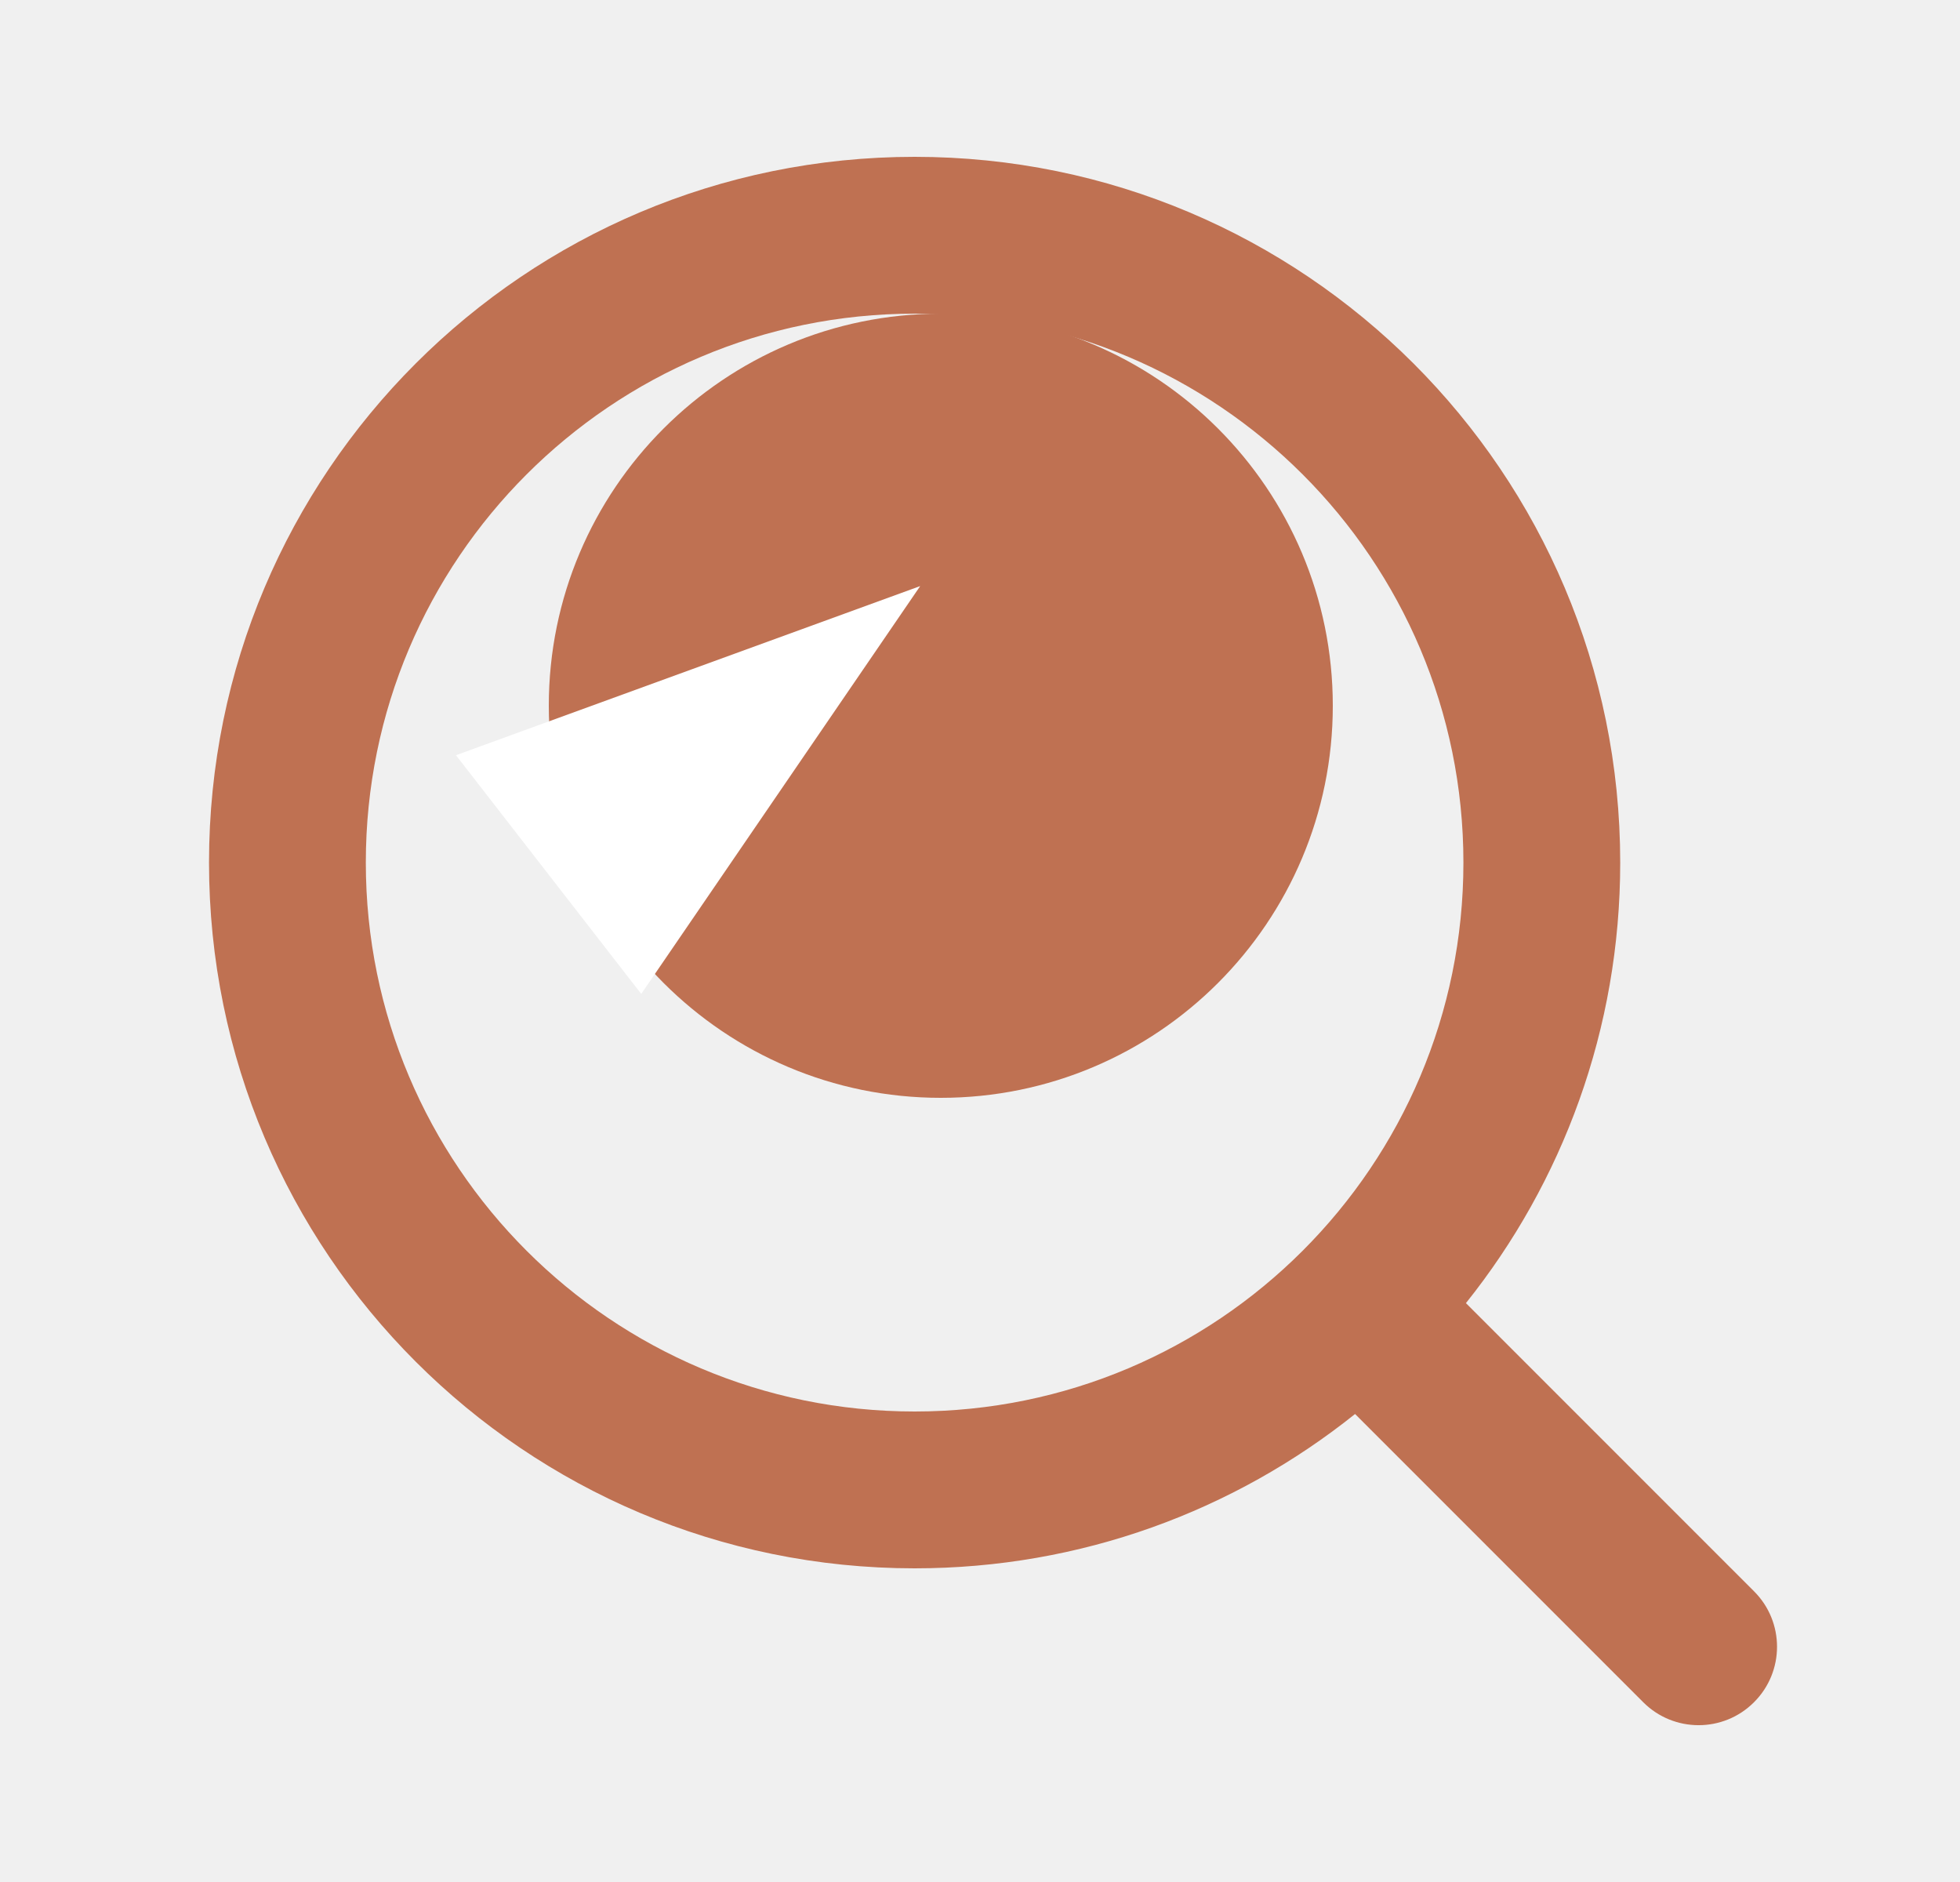
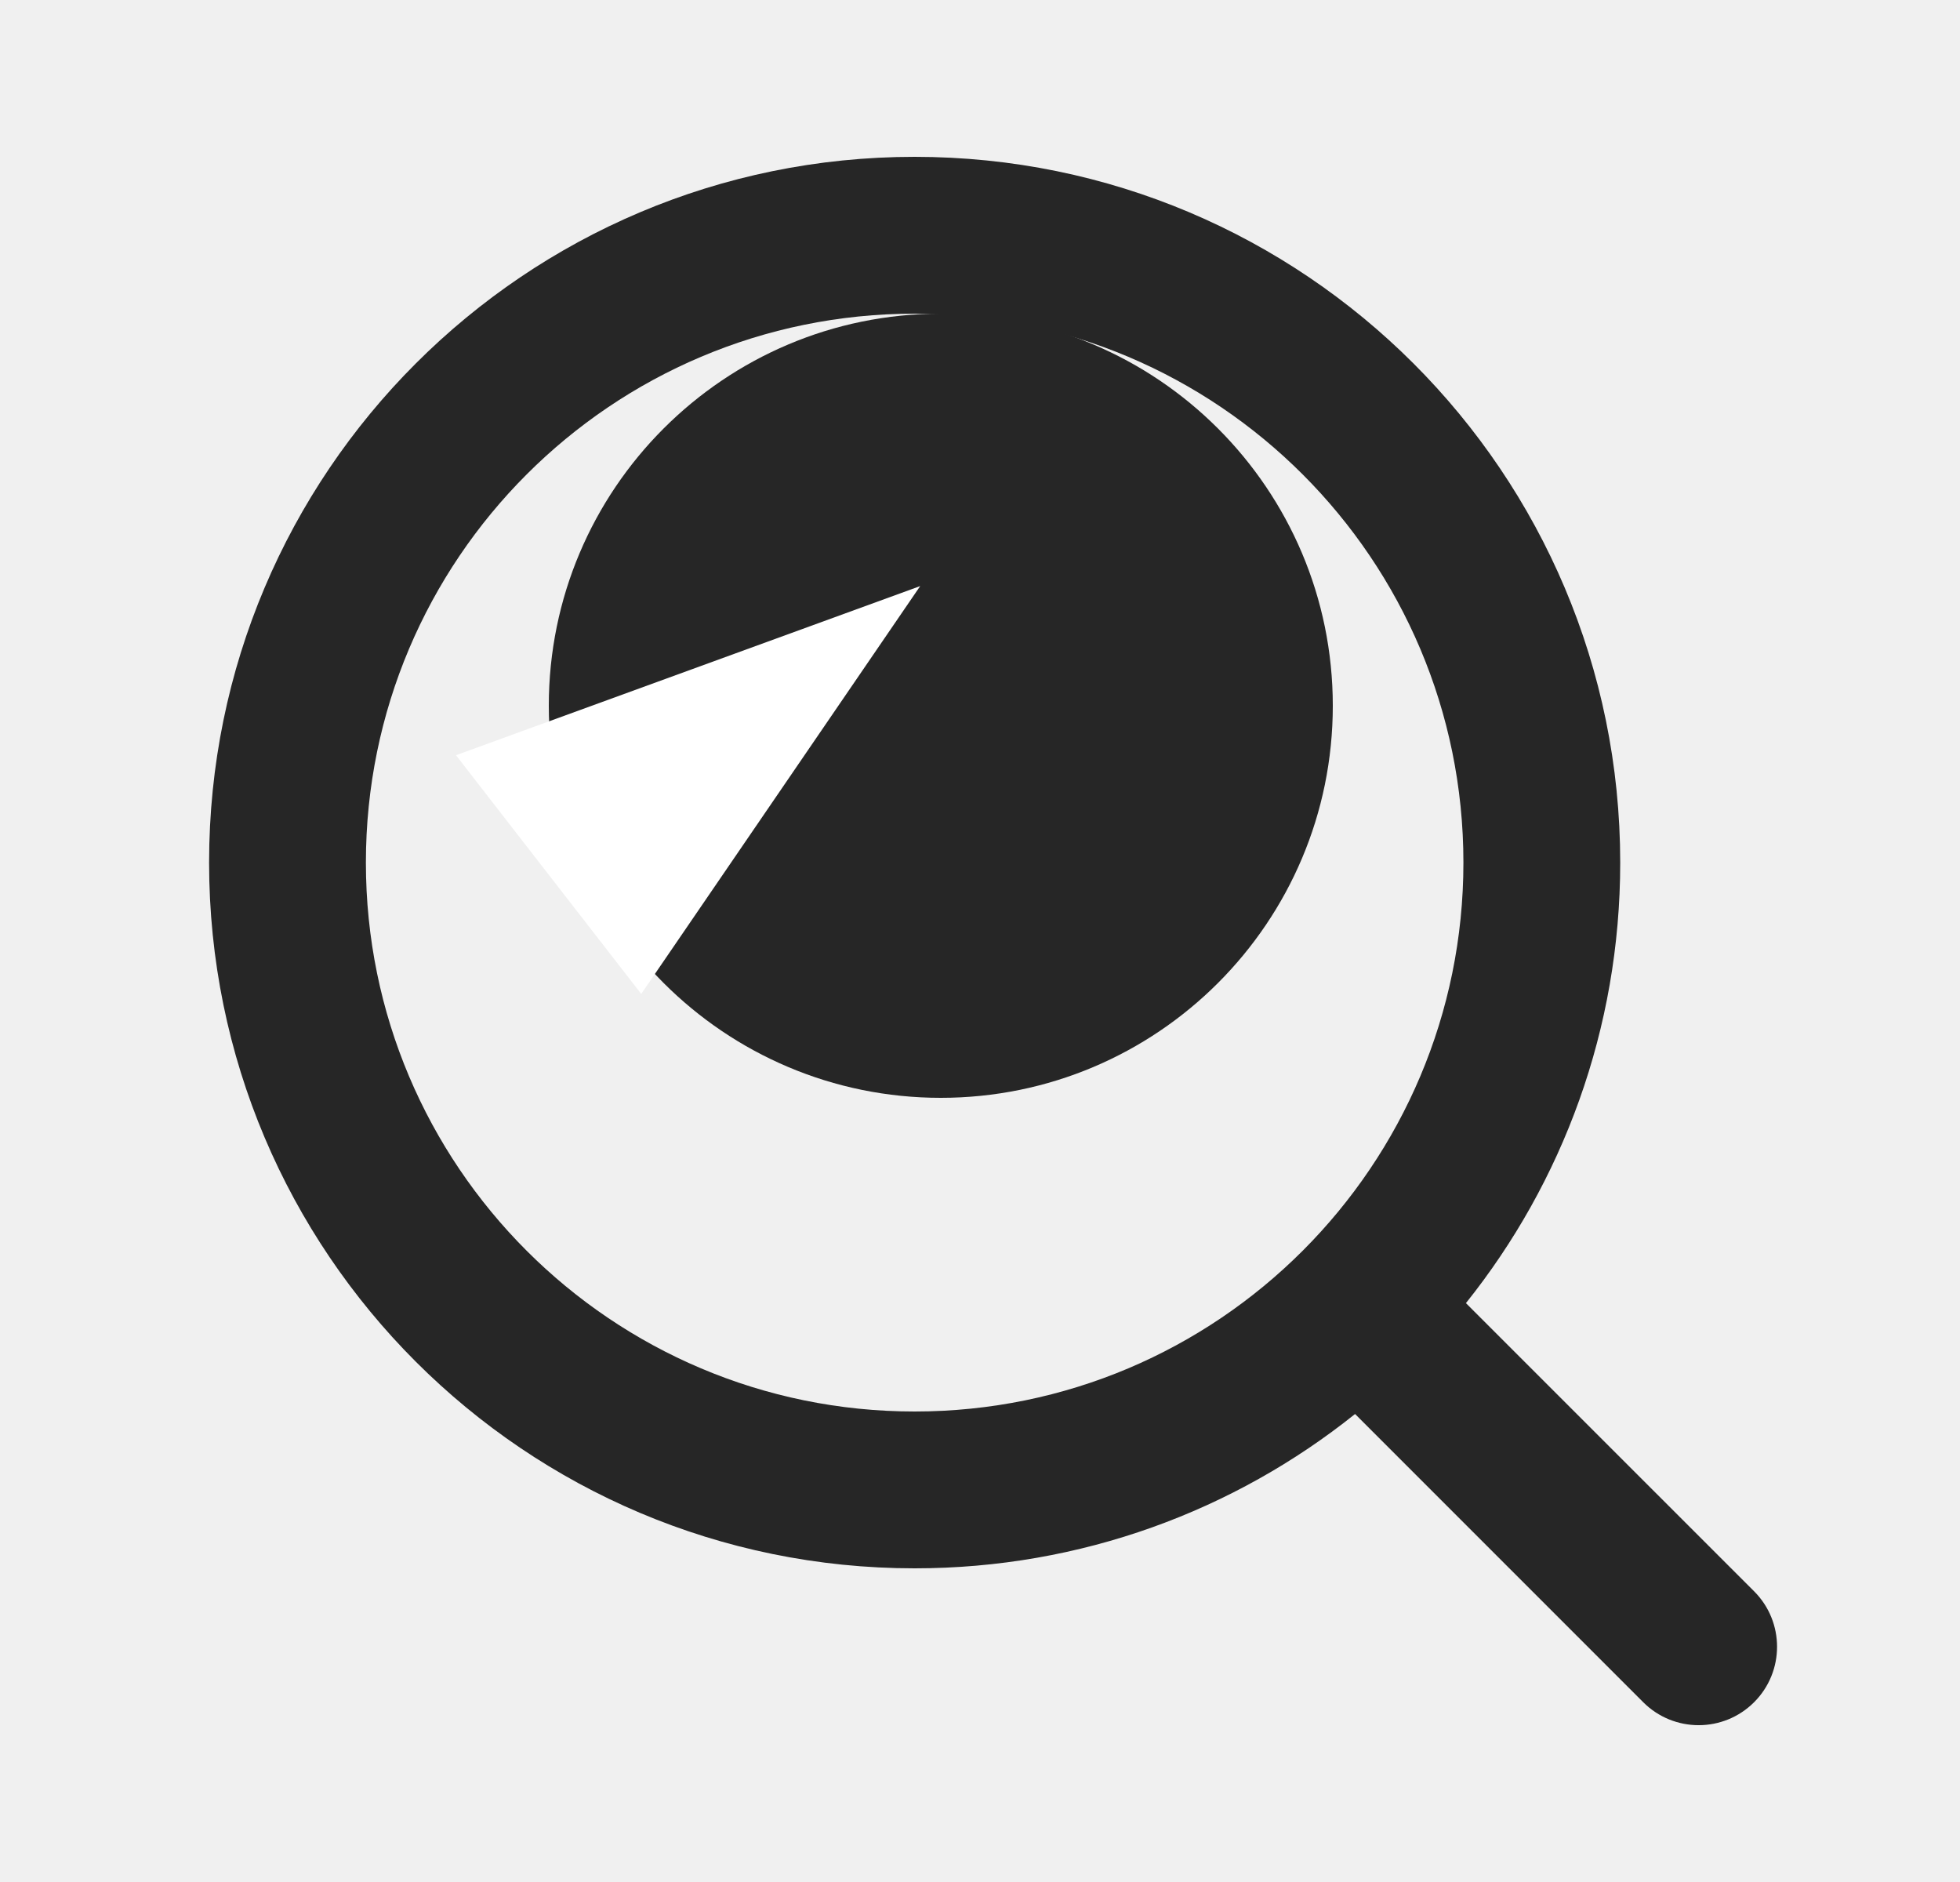
<svg xmlns="http://www.w3.org/2000/svg" width="25" height="24" viewBox="0 0 25 24" fill="none">
-   <path fill-rule="evenodd" clip-rule="evenodd" d="M11.666 2C6.695 2 2.666 6.029 2.666 11C2.666 15.971 6.695 20 11.666 20C13.791 20 15.744 19.264 17.284 18.032L20.959 21.707C21.349 22.098 21.983 22.098 22.373 21.707C22.764 21.317 22.764 20.683 22.373 20.293L18.698 16.618C19.93 15.078 20.666 13.125 20.666 11C20.666 6.029 16.637 2 11.666 2ZM4.666 11C4.666 7.134 7.8 4 11.666 4C15.532 4 18.666 7.134 18.666 11C18.666 14.866 15.532 18 11.666 18C7.8 18 4.666 14.866 4.666 11Z" fill="#BF7152" />
-   <circle cx="12" cy="9" r="5" fill="#BF7152" />
+   <path fill-rule="evenodd" clip-rule="evenodd" d="M11.666 2C6.696 2 2.667 6.029 2.667 11C2.667 15.971 6.696 20 11.666 20C13.791 20 15.745 19.264 17.284 18.032L20.959 21.707C21.35 22.098 21.983 22.098 22.374 21.707C22.764 21.317 22.764 20.683 22.374 20.293L18.698 16.618C19.93 15.078 20.666 13.125 20.666 11C20.666 6.029 16.637 2 11.666 2ZM4.667 11C4.667 7.134 7.801 4 11.666 4C15.533 4 18.666 7.134 18.666 11C18.666 14.866 15.533 18 11.666 18C7.801 18 4.667 14.866 4.667 11Z" fill="#262626" />
+   <circle cx="12" cy="9" r="5" fill="#262626" />
  <path d="M11.737 7.474L8.179 12.675L5.816 9.631L11.737 7.474Z" fill="white" />
</svg>
